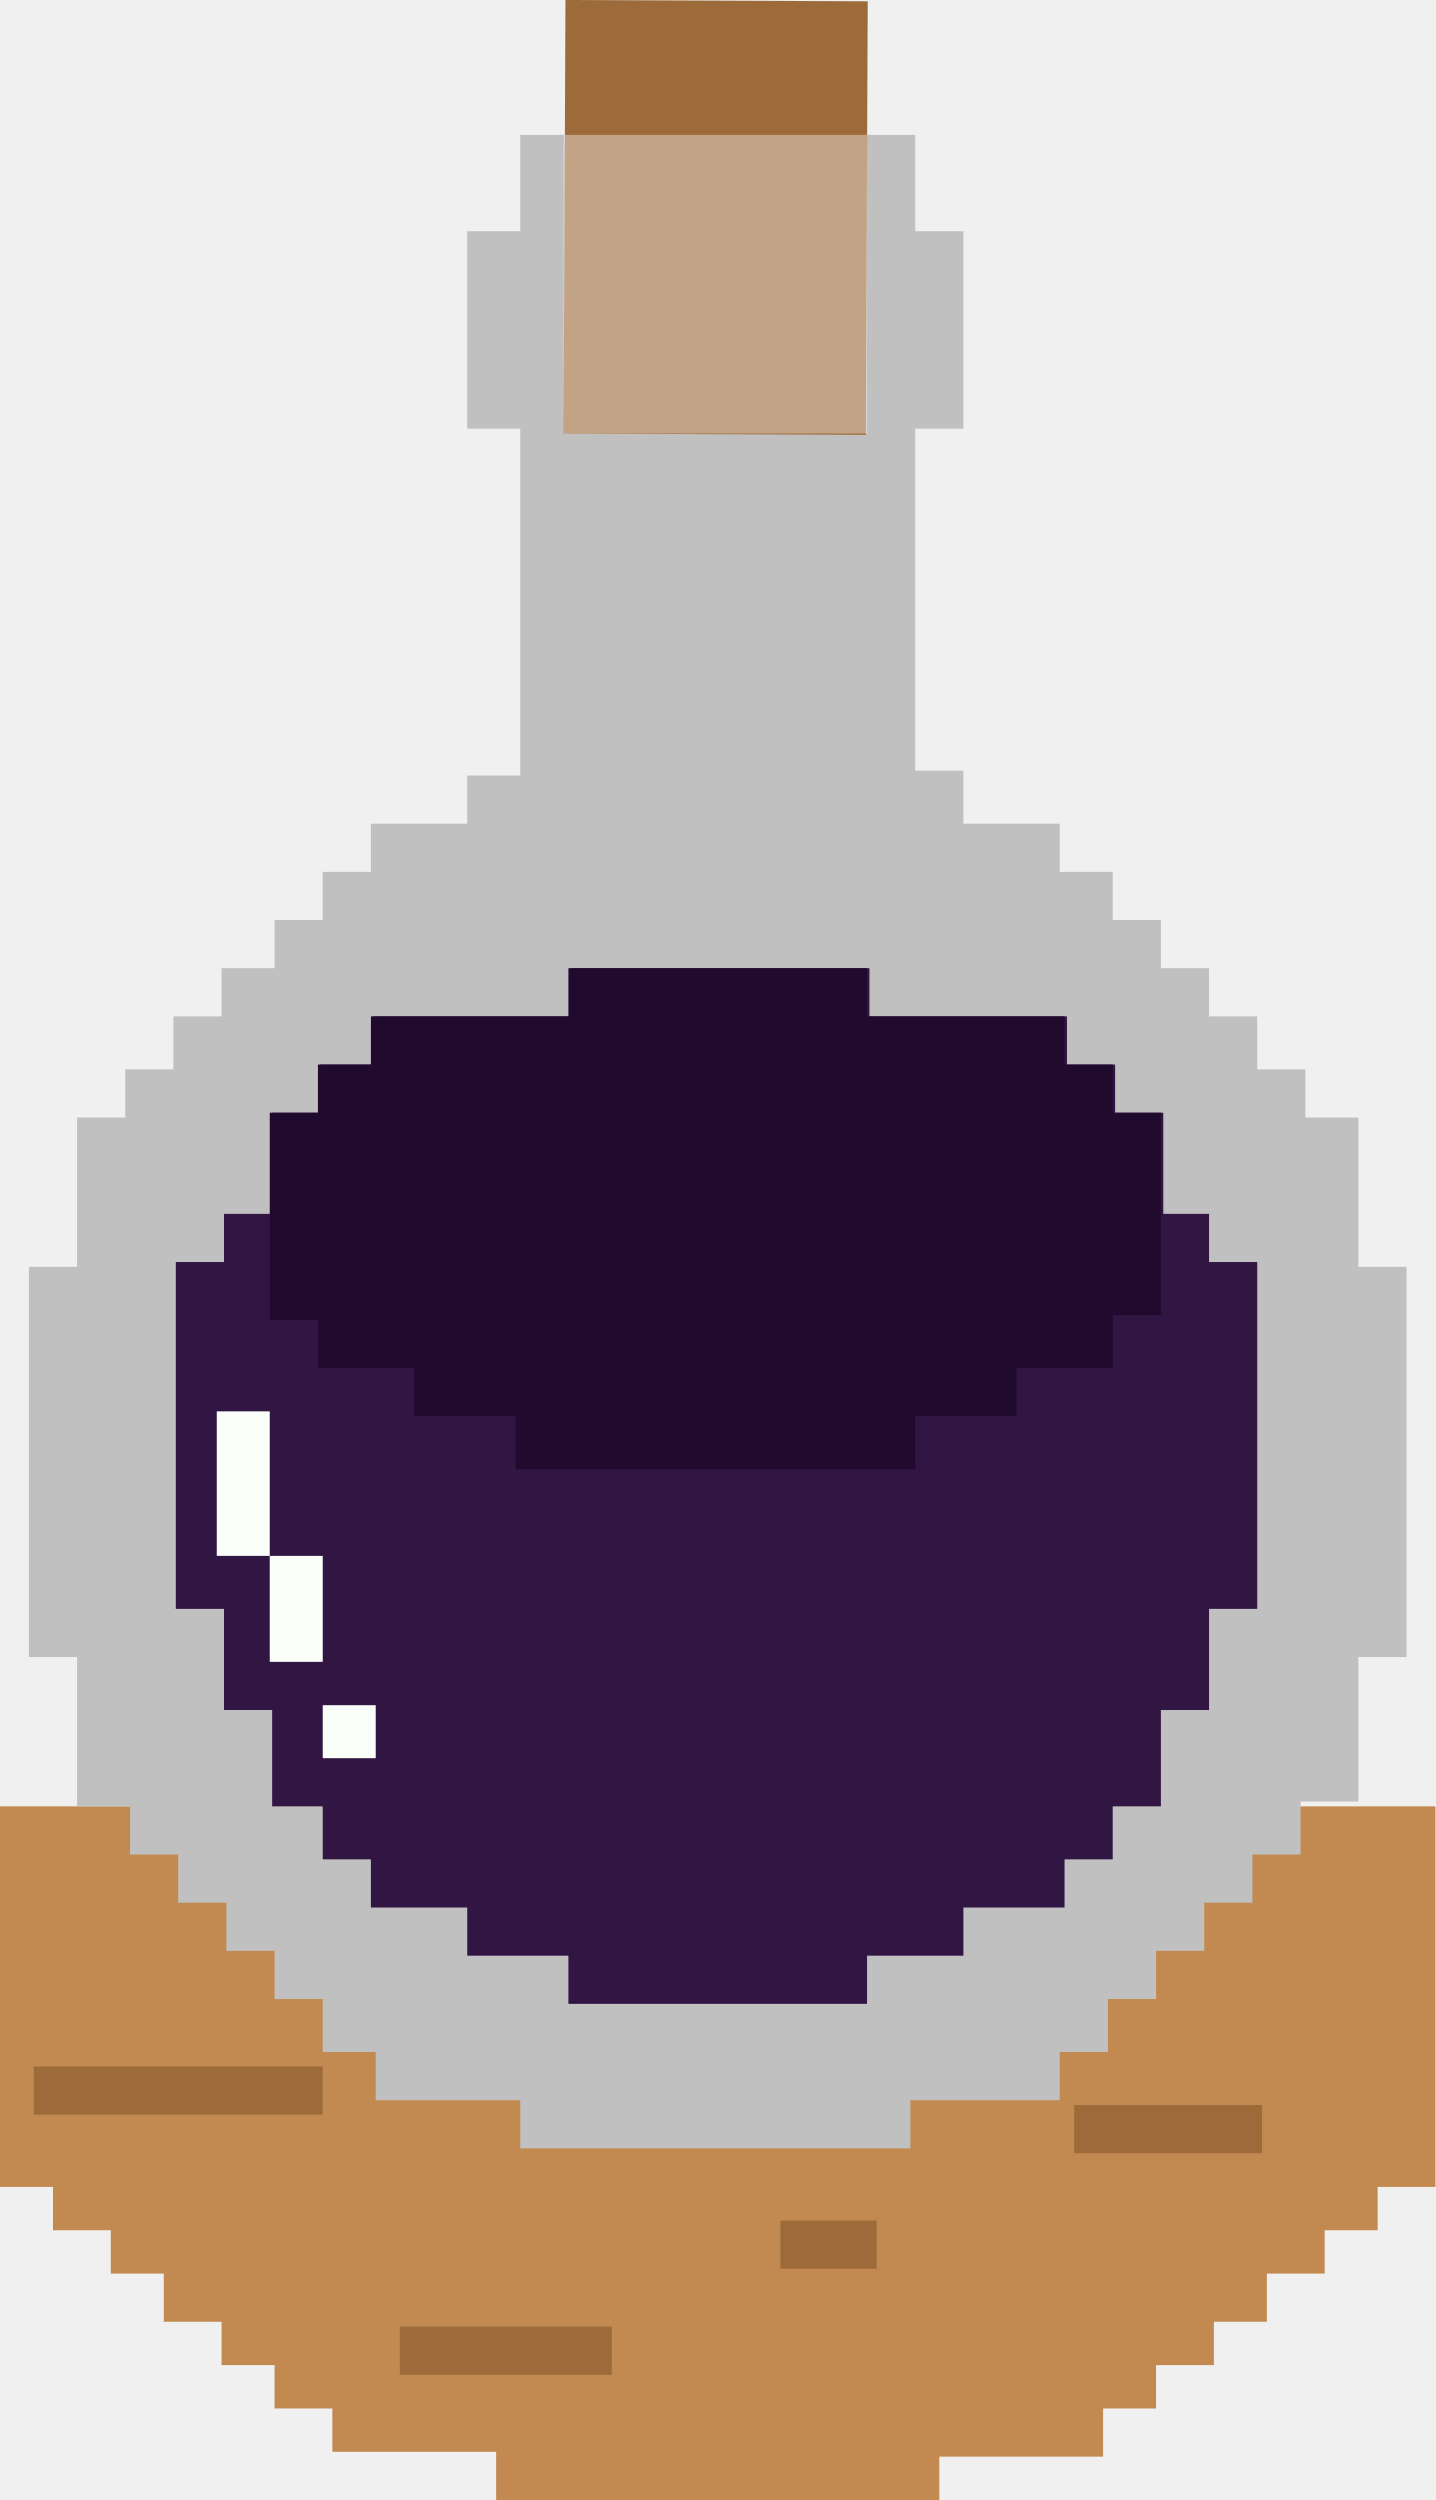
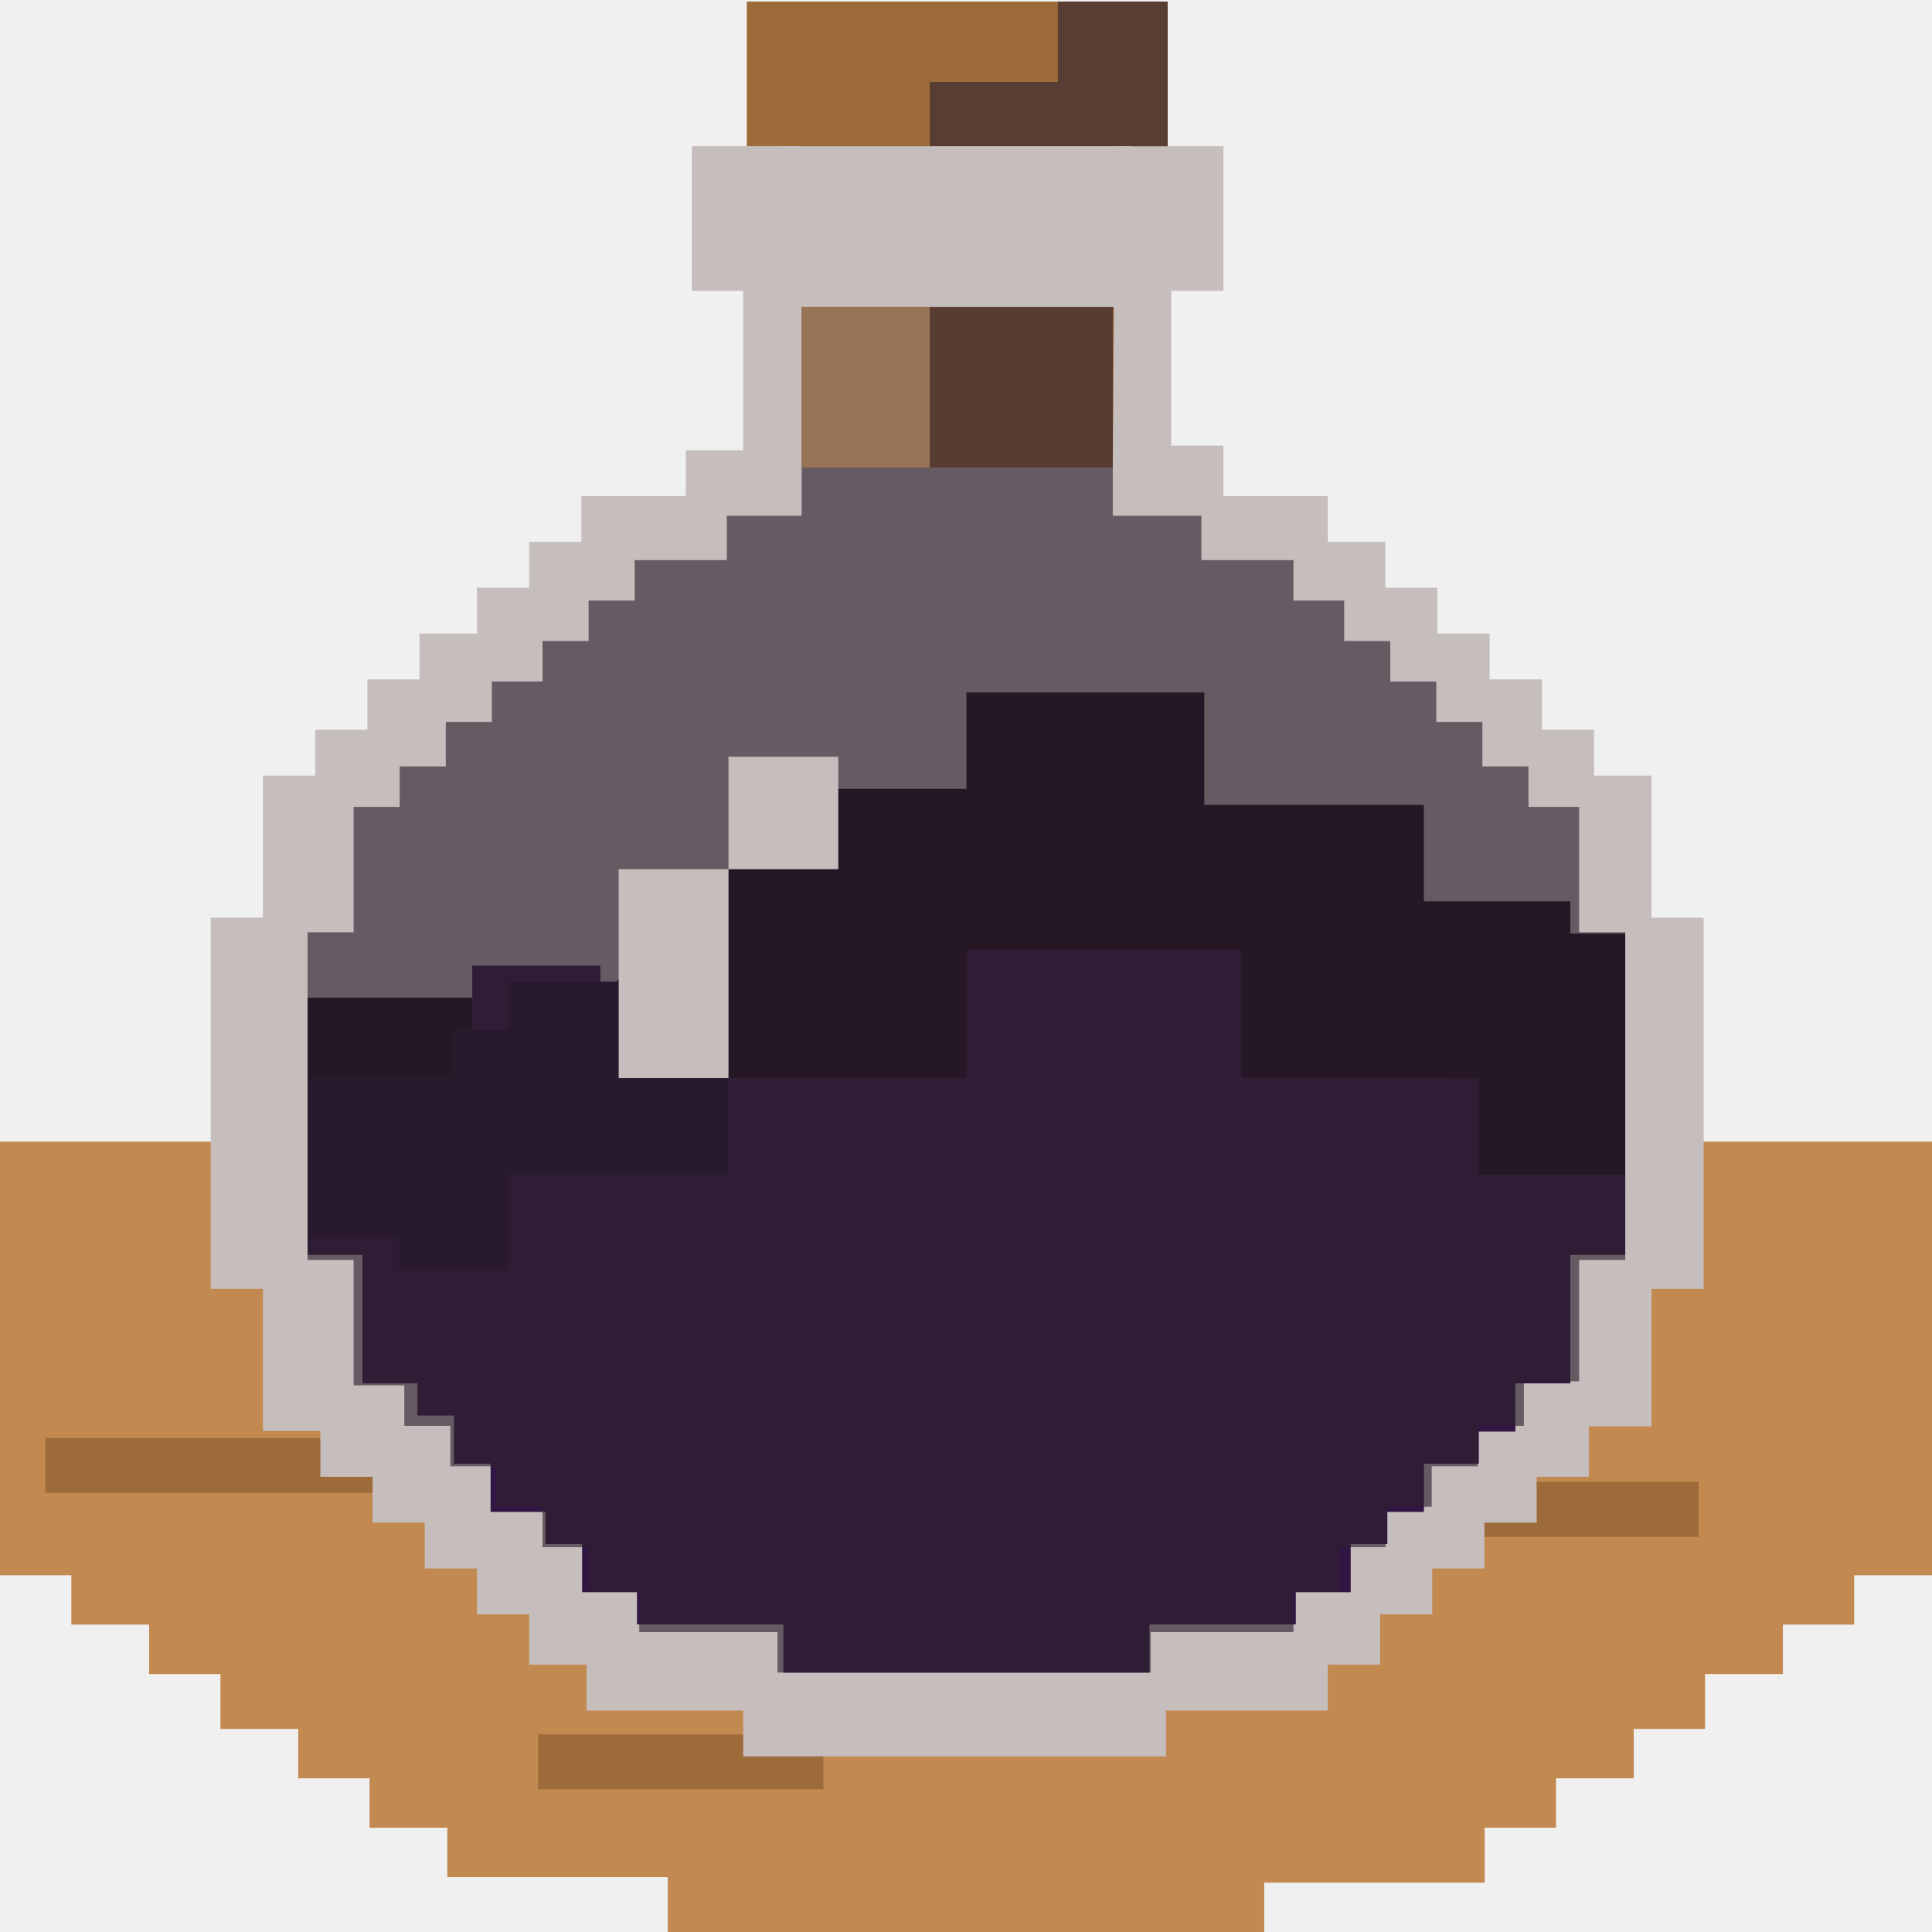
- <svg xmlns="http://www.w3.org/2000/svg" width="298" height="519" viewBox="0 0 298 519" fill="none">
-   <path d="M0 375H298V454H286V463H275V472H263V482H252V491H240V500H229V510H195V519H103V509H69V500H57V491H46V482H34V472H23V463H11V454H0V375Z" fill="#C28A51" />
-   <rect x="223" y="437" width="39" height="10" fill="#9D6B3A" />
-   <rect x="162" y="461" width="20" height="10" fill="#9D6B3A" />
-   <rect x="83" y="483" width="44" height="10" fill="#9D6B3A" />
-   <rect x="7" y="429" width="60" height="10" fill="#9D6B3A" />
-   <path d="M108 28L190 28V48H200V89H190V160H200V171H220V181H231V191H241V201H251V211H261V222H271V232H282V263H292V344H282V374H270V385H260V395H250V405H240V415H230V426H220V436H189V446H108V436H78V426H67V415H57V405H47V395H37V385H27V375H16V344H6V263H16V232H26V222H36V211H46V201H57V191H67V181H77V171H97V161H108V89H97V48H108V28Z" fill="#C0C0C0" />
-   <path d="M118.5 201H180.5V211H221.5V221H231.5V231H241.5V252H251V262H261V334H251V355H241V375H231V386H221V396H200V406H180V416H118V406H97V396H77V386H67V375H56.5V355H46.5V334H36.5V262H46.5V252H56.5V231H66.5V221H77.5V211H118.5V201Z" fill="#311543" />
-   <path d="M118 201H180V211H221V221H231V231H241V252V273H231V284H211V294H190V305H107V294H86V284H66V274H56V252V231H66V221H77V211H118V201Z" fill="#200B2E" />
-   <rect x="67" y="354" width="11" height="11" fill="#FBFFFA" />
-   <path d="M45 293L56 293V308V323H67V345H56V323H45V293Z" fill="#FBFFFA" />
-   <rect x="117" y="89.999" width="90" height="62.752" transform="rotate(-89.7517 117 89.9988)" fill="#9D6B3A" />
-   <rect x="117" y="28" width="63" height="62" fill="white" fill-opacity="0.38" />
+ <svg xmlns="http://www.w3.org/2000/svg" width="110" height="110" viewBox="0 0 110 110" fill="none">
+   <path d="M0 65H110V89.688H105.57V92.5H101.51V95.312H97.081V98.438H93.02V101.25H88.591V104.062H84.53V107.188H71.98V110H38.02V106.875H25.47V104.062H21.04V101.25H16.98V98.438H12.55V95.312H8.49V92.5H4.06V89.688H0V65Z" fill="#C28A51" />
+   <path d="M96.71 84.375H82.314V87.5H96.71V84.375Z" fill="#9D6B3A" />
+   <path d="M67.181 91.875H59.799V95H67.181V91.875Z" fill="#9D6B3A" />
+   <path d="M46.878 98.75H30.637V101.875H46.878V98.75Z" fill="#9D6B3A" />
+   <path d="M24.73 81.875H2.582V85H24.73V81.875Z" fill="#9D6B3A" />
+   <path d="M69.657 8.324V16.557H66.685V25.374H69.657V28.244H75.601V30.853H78.871V33.463H81.843V36.072H84.815V38.681H87.787V41.551H90.759V44.161H94.028V52.25H97V73.385H94.028V81.213H90.462V84.083H87.49V86.692H84.517V89.302H81.546V91.911H78.573V94.781H75.601V97.391H66.388V100H42.315V97.391H33.399V94.781H30.129V91.911H27.157V89.302H24.185V86.692H21.213V84.083H18.241V81.474H14.972V73.385H12V52.25H14.972V44.161H17.944V41.551H20.916V38.681H23.888V36.072H27.157V33.463H30.129V30.853H33.101V28.244H39.045V25.635H42.315V16.557H39.392V8.324H69.657Z" fill="#C6BDBD" />
+   <path d="M17.512 56.808H34.183L41.477 49.49L47.728 44.916H55.022V39.427H68.568V45.831H81.071V51.319H89.407V53.149H92.533V67.786H82.113V61.382H17.512V56.808Z" fill="#170618" />
+   <path d="M34.184 54.979V61.382H55.023V54.064H70.653V61.382H84.198V66.871H92.534V71.445H89.408V78.763H86.282V81.508H84.198V83.337H81.072V86.082H78.988V87.911H76.904V90.656H73.778V92.485H65.443V95.23H44.603V92.485H36.267V90.656H33.141V87.911H31.057V86.082H27.931V83.337H25.847V80.593H23.764V78.763H20.638V71.445H17.512L17.513 61.382H26.89V54.979H34.184Z" fill="#311543" />
+   <path d="M41.477 55.894V66.871H28.963V72.36H22.721V70.53H17.512V61.382H25.847V58.638H28.973V55.894H41.477Z" fill="#200B2E" />
+   <path d="M66.485 0.091L42.52 0.091L42.519 8.324L45.646 8.324L45.645 26.62L63.358 26.62L63.489 8.324L66.485 8.324L66.485 0.091Z" fill="#9D6B3A" />
+   <path d="M45.645 17.472H63.358V29.364H68.4V31.891H73.646V34.195H76.532V36.498H79.155V38.801H81.778V41.104H84.401V43.638H87.024V45.941H89.91V53.081H92.533V71.737H89.91V78.647H86.762V81.18H84.139V83.483H81.516V85.786H78.892V88.09H76.269V90.623H73.646V92.926H65.515V95.23H44.267V92.926H36.398V90.623H33.513V88.09H30.89V85.786H28.267V83.483H25.643V81.18H23.02V78.877H20.135V71.737H17.512V53.081H20.135V45.941H22.758V43.638H25.381V41.104H28.004V38.801H30.89V36.498H33.513V34.195H36.136V31.891H41.382V29.364H45.645V17.472Z" fill="#2E222F" fill-opacity="0.63" />
+   <path d="M47.728 43.086H41.477V48.364V49.49H35.225V61.382H41.477V49.49H47.728V43.086Z" fill="#C6BDBD" />
+   <path d="M60.231 0.091H66.483V8.324H60.231H52.938V4.665H60.231V0.091Z" fill="#573D33" />
+   <path d="M44.602 8.324H64.399V17.472H44.602V8.324Z" fill="#C6BDBD" />
+   <rect x="45.645" y="17.472" width="7.294" height="9.148" fill="#B08963" fill-opacity="0.73" />
</svg>
